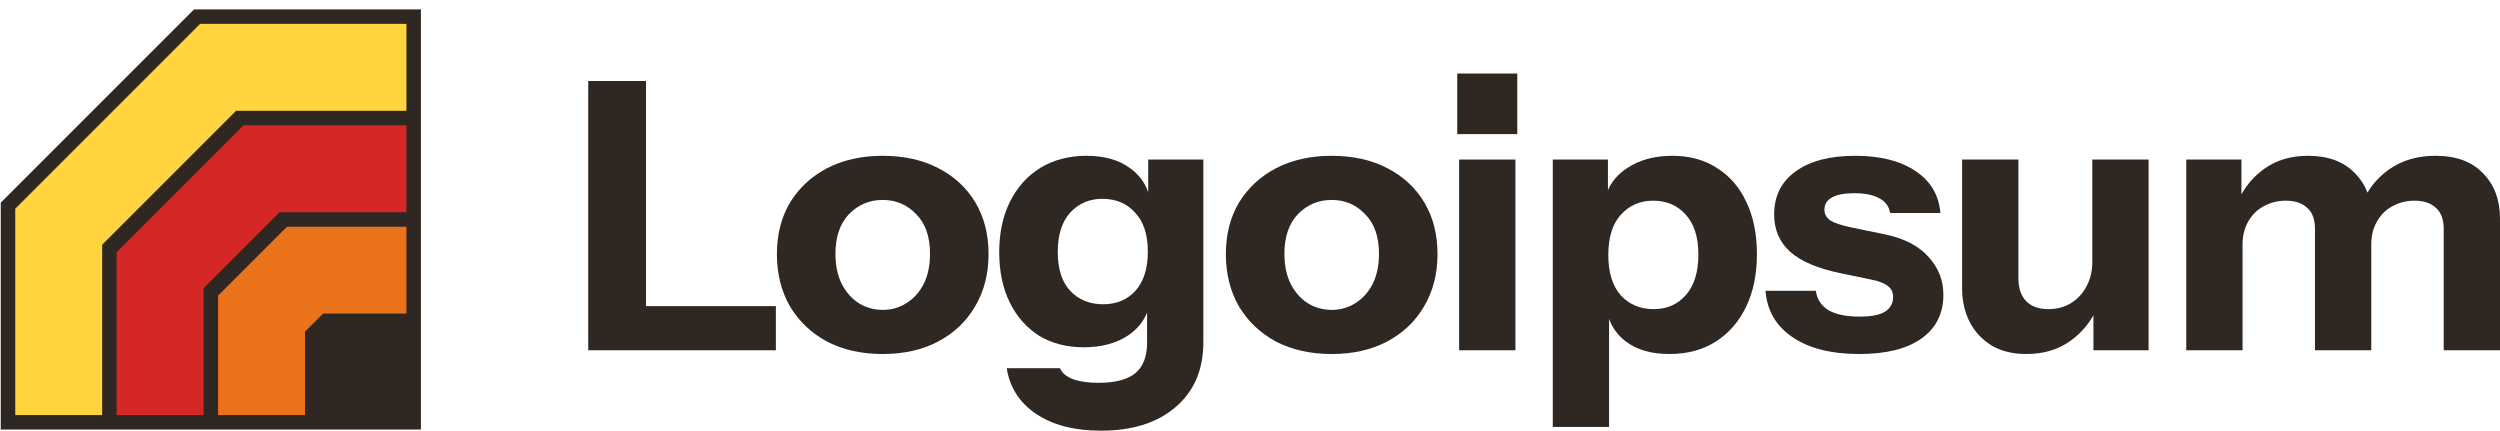
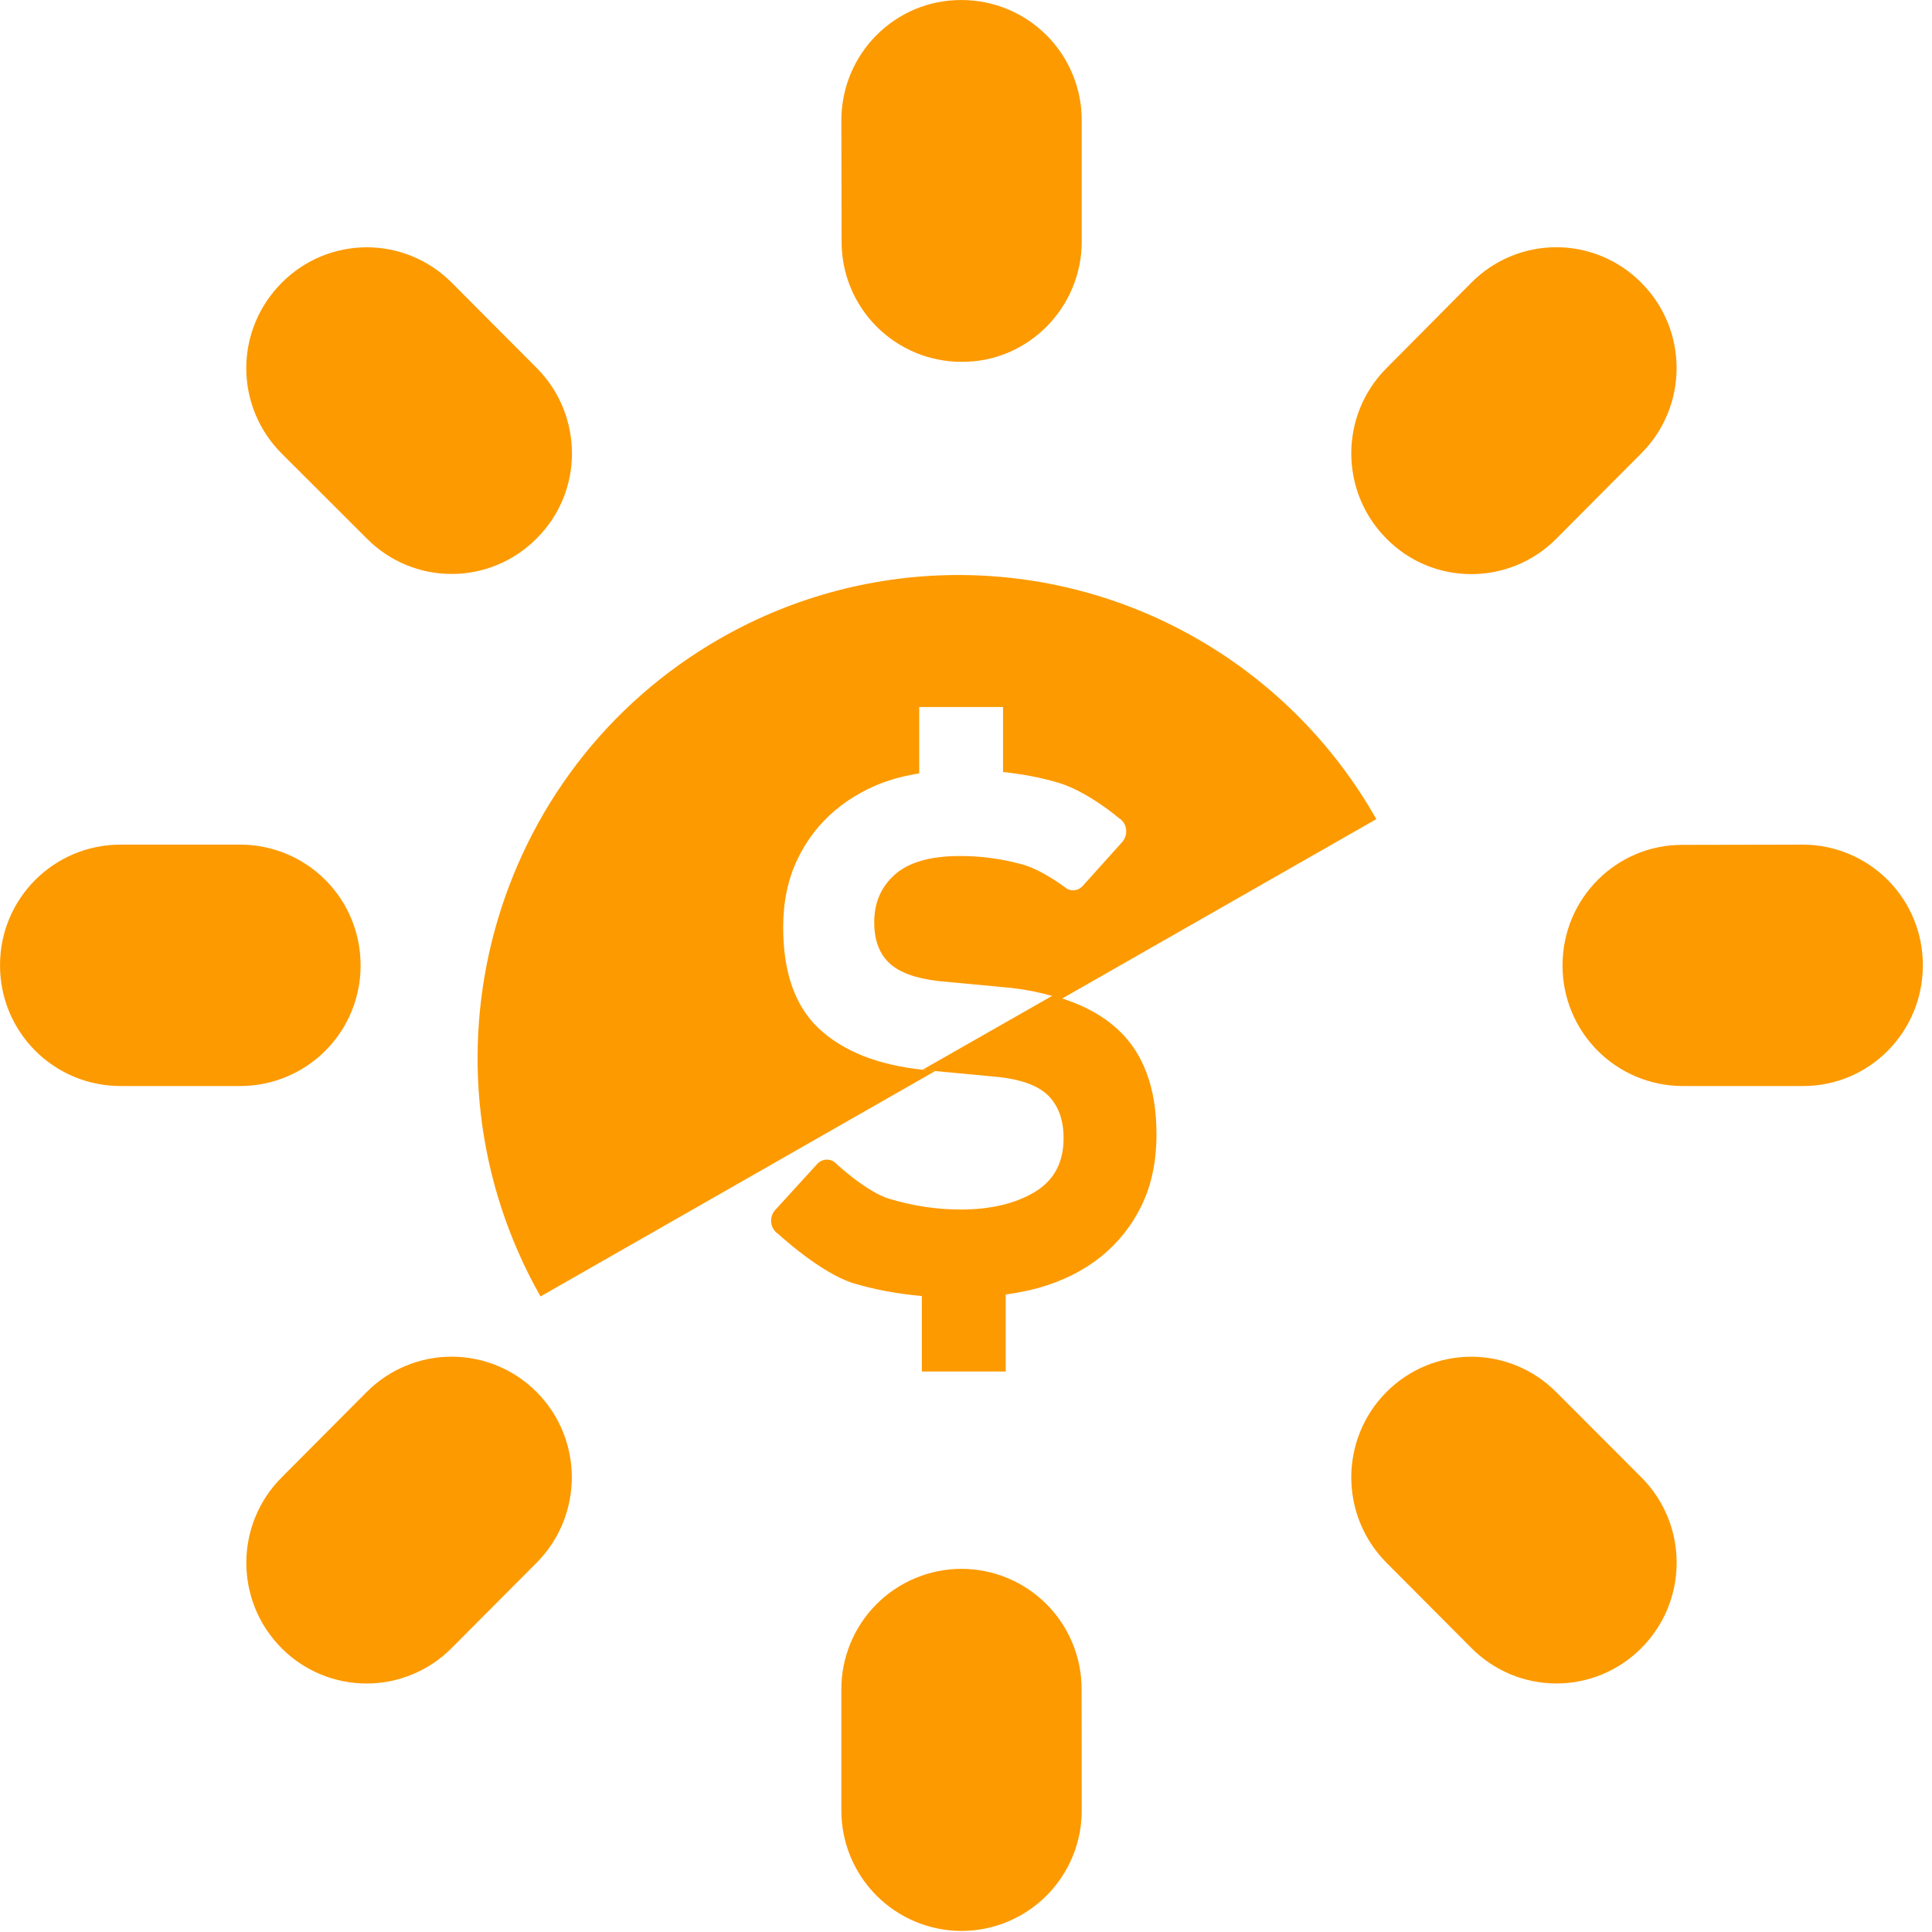
- <svg xmlns="http://www.w3.org/2000/svg" width="238" height="41" viewBox="0 0 238 41" fill="none">
-   <path d="M40.071 40.893V0.893H18.476L0.071 19.297L0.071 40.893H40.071Z" fill="#2F2722" />
-   <path fill-rule="evenodd" clip-rule="evenodd" d="M19.382 27.434L19.382 39.514L11.106 39.513L11.106 24.006L23.185 11.927L38.692 11.927L38.692 20.203L26.613 20.203L19.382 27.434Z" fill="#D62727" />
-   <path fill-rule="evenodd" clip-rule="evenodd" d="M9.727 23.296L9.727 39.514L1.451 39.513L1.451 19.868L19.047 2.272L38.692 2.272L38.692 10.548L22.475 10.548L9.727 23.296Z" fill="#FFD43E" />
-   <path fill-rule="evenodd" clip-rule="evenodd" d="M29.037 31.572L29.037 39.514L20.761 39.514L20.761 28.144L27.323 21.582L38.692 21.582L38.692 29.858L30.751 29.858L29.037 31.572Z" fill="#EA721B" />
-   <path d="M138.909 15.188V33.346H144.268V15.188H138.909Z" fill="#2F2722" />
-   <path d="M138.73 7V12.768H144.446V7H138.73Z" fill="#2F2722" />
-   <path fill-rule="evenodd" clip-rule="evenodd" d="M158.935 33.702C157.196 33.702 155.803 33.298 154.755 32.491C154.02 31.925 153.496 31.214 153.183 30.356V40.644H147.824V15.188H153.075V18.102C153.446 17.255 154.053 16.557 154.898 16.007C156.065 15.224 157.506 14.832 159.221 14.832C160.864 14.832 162.281 15.224 163.472 16.007C164.687 16.767 165.616 17.847 166.259 19.247C166.926 20.647 167.259 22.297 167.259 24.196C167.259 26.118 166.914 27.792 166.223 29.216C165.532 30.64 164.568 31.744 163.329 32.527C162.091 33.31 160.626 33.702 158.935 33.702ZM157.434 29.429C158.697 29.429 159.721 28.978 160.507 28.076C161.293 27.174 161.686 25.893 161.686 24.231C161.686 22.57 161.281 21.3 160.471 20.422C159.685 19.544 158.649 19.105 157.363 19.105C156.124 19.105 155.1 19.556 154.29 20.458C153.504 21.336 153.111 22.606 153.111 24.267C153.111 25.928 153.504 27.21 154.29 28.112C155.1 28.99 156.148 29.429 157.434 29.429Z" fill="#2F2722" />
-   <path d="M170.648 32.099C172.22 33.168 174.34 33.702 177.008 33.702C179.556 33.702 181.521 33.215 182.902 32.242C184.308 31.245 185.01 29.857 185.01 28.076C185.01 26.676 184.534 25.466 183.581 24.445C182.652 23.401 181.271 22.689 179.437 22.309L176.15 21.632C175.269 21.443 174.638 21.229 174.257 20.992C173.875 20.73 173.685 20.386 173.685 19.959C173.685 19.461 173.911 19.081 174.364 18.82C174.84 18.535 175.555 18.393 176.507 18.393C177.555 18.393 178.365 18.559 178.937 18.891C179.508 19.2 179.842 19.663 179.937 20.28H184.725C184.582 18.571 183.796 17.241 182.367 16.292C180.937 15.319 179.02 14.832 176.615 14.832C174.185 14.832 172.292 15.331 170.934 16.328C169.576 17.301 168.898 18.666 168.898 20.422C168.898 21.87 169.41 23.056 170.434 23.982C171.458 24.884 173.054 25.561 175.221 26.012L178.151 26.617C178.937 26.783 179.473 26.997 179.758 27.258C180.068 27.495 180.223 27.839 180.223 28.29C180.223 28.883 179.961 29.346 179.437 29.678C178.937 29.987 178.127 30.141 177.008 30.141C175.769 30.141 174.792 29.94 174.078 29.536C173.387 29.109 172.982 28.492 172.863 27.685H168.076C168.219 29.56 169.076 31.031 170.648 32.099Z" fill="#2F2722" />
-   <path d="M208.132 15.188H213.384V18.502C213.948 17.501 214.687 16.681 215.599 16.043C216.743 15.236 218.112 14.832 219.708 14.832C221.613 14.832 223.09 15.367 224.138 16.435C224.699 16.994 225.113 17.628 225.381 18.337C225.94 17.41 226.669 16.646 227.568 16.043C228.759 15.236 230.188 14.832 231.855 14.832C233.832 14.832 235.344 15.39 236.392 16.506C237.464 17.598 238 19.034 238 20.814V33.346H232.641V21.81C232.641 20.885 232.391 20.208 231.891 19.781C231.414 19.33 230.736 19.105 229.854 19.105C229.092 19.105 228.39 19.283 227.746 19.639C227.127 19.971 226.639 20.458 226.282 21.098C225.924 21.715 225.746 22.451 225.746 23.306V33.346H220.387V21.81C220.387 20.885 220.137 20.208 219.636 19.781C219.16 19.33 218.481 19.105 217.6 19.105C216.838 19.105 216.135 19.283 215.492 19.639C214.873 19.971 214.385 20.458 214.027 21.098C213.67 21.715 213.491 22.451 213.491 23.306V33.346H208.132V15.188Z" fill="#2F2722" />
-   <path d="M192.901 33.702C191.615 33.702 190.507 33.429 189.578 32.883C188.673 32.313 187.983 31.565 187.506 30.64C187.03 29.69 186.792 28.634 186.792 27.471V15.188H192.151V26.439C192.151 27.436 192.401 28.183 192.901 28.682C193.401 29.18 194.104 29.429 195.009 29.429C195.819 29.429 196.533 29.239 197.152 28.86C197.772 28.48 198.26 27.958 198.617 27.293C198.998 26.605 199.189 25.822 199.189 24.943V15.188H204.548V33.346H199.296V30.019C198.728 31.009 197.978 31.833 197.045 32.491C195.902 33.298 194.521 33.702 192.901 33.702Z" fill="#2F2722" />
-   <path fill-rule="evenodd" clip-rule="evenodd" d="M126.777 33.702C124.776 33.702 123.014 33.31 121.49 32.527C119.989 31.72 118.81 30.604 117.953 29.18C117.119 27.732 116.702 26.071 116.702 24.196C116.702 22.321 117.119 20.683 117.953 19.283C118.81 17.882 119.989 16.791 121.49 16.007C123.014 15.224 124.776 14.832 126.777 14.832C128.802 14.832 130.564 15.224 132.065 16.007C133.589 16.791 134.768 17.882 135.602 19.283C136.435 20.683 136.852 22.321 136.852 24.196C136.852 26.071 136.423 27.732 135.566 29.18C134.732 30.604 133.553 31.72 132.029 32.527C130.529 33.31 128.778 33.702 126.777 33.702ZM126.777 29.5C127.611 29.5 128.361 29.287 129.028 28.86C129.719 28.432 130.267 27.827 130.671 27.044C131.076 26.237 131.279 25.276 131.279 24.16C131.279 22.523 130.838 21.265 129.957 20.386C129.099 19.485 128.04 19.034 126.777 19.034C125.515 19.034 124.443 19.485 123.562 20.386C122.704 21.288 122.276 22.546 122.276 24.16C122.276 25.276 122.478 26.237 122.883 27.044C123.288 27.827 123.824 28.432 124.491 28.86C125.181 29.287 125.944 29.5 126.777 29.5Z" fill="#2F2722" />
-   <path fill-rule="evenodd" clip-rule="evenodd" d="M98.627 39.398C100.223 40.466 102.283 41 104.808 41C107.833 41 110.214 40.24 111.953 38.721C113.692 37.226 114.561 35.173 114.561 32.562V15.188H109.309V18.294C108.992 17.384 108.433 16.634 107.63 16.043C106.558 15.236 105.165 14.832 103.45 14.832C101.783 14.832 100.318 15.212 99.056 15.972C97.817 16.731 96.853 17.799 96.162 19.176C95.471 20.553 95.126 22.166 95.126 24.018C95.126 25.845 95.459 27.436 96.126 28.788C96.793 30.141 97.722 31.198 98.913 31.957C100.127 32.693 101.545 33.061 103.164 33.061C104.855 33.061 106.272 32.681 107.416 31.922C108.255 31.346 108.851 30.624 109.202 29.755V32.633C109.202 33.939 108.833 34.9 108.095 35.517C107.356 36.134 106.177 36.443 104.558 36.443C103.581 36.443 102.771 36.324 102.128 36.087C101.509 35.85 101.104 35.505 100.913 35.054H95.84C96.126 36.882 97.055 38.33 98.627 39.398ZM108.095 27.685C107.309 28.539 106.284 28.966 105.022 28.966C103.736 28.966 102.688 28.539 101.878 27.685C101.092 26.83 100.699 25.596 100.699 23.982C100.699 22.368 101.092 21.122 101.878 20.244C102.688 19.366 103.712 18.927 104.951 18.927C106.237 18.927 107.273 19.366 108.059 20.244C108.869 21.098 109.274 22.333 109.274 23.947C109.274 25.561 108.881 26.807 108.095 27.685Z" fill="#2F2722" />
-   <path fill-rule="evenodd" clip-rule="evenodd" d="M84.036 33.702C82.035 33.702 80.273 33.31 78.749 32.527C77.248 31.72 76.069 30.604 75.212 29.18C74.378 27.732 73.961 26.071 73.961 24.196C73.961 22.321 74.378 20.683 75.212 19.283C76.069 17.882 77.248 16.791 78.749 16.007C80.273 15.224 82.035 14.832 84.036 14.832C86.061 14.832 87.823 15.224 89.324 16.007C90.848 16.791 92.027 17.882 92.861 19.283C93.694 20.683 94.111 22.321 94.111 24.196C94.111 26.071 93.682 27.732 92.825 29.18C91.991 30.604 90.812 31.72 89.288 32.527C87.787 33.31 86.037 33.702 84.036 33.702ZM84.036 29.5C84.87 29.5 85.62 29.287 86.287 28.86C86.978 28.432 87.525 27.827 87.93 27.044C88.335 26.237 88.538 25.276 88.538 24.16C88.538 22.523 88.097 21.265 87.216 20.386C86.358 19.485 85.299 19.034 84.036 19.034C82.774 19.034 81.702 19.485 80.821 20.386C79.963 21.288 79.534 22.546 79.534 24.16C79.534 25.276 79.737 26.237 80.142 27.044C80.547 27.827 81.083 28.432 81.75 28.86C82.44 29.287 83.203 29.5 84.036 29.5Z" fill="#2F2722" />
-   <path d="M56 7.712V33.346H73.863V29.145H61.502V7.712H56Z" fill="#2F2722" />
+ <svg xmlns="http://www.w3.org/2000/svg" xml:space="preserve" viewBox="0 0 211 211">
+   <path fill="#fd9a00" fill-rule="evenodd" d="M12.226 18.998a3.975 3.975 0 0 0-3.969-3.985h-3.97A3.975 3.975 0 0 0 .32 18.998a3.975 3.975 0 0 0 3.969 3.986h3.968a3.975 3.975 0 0 0 3.97-3.986M12.427 33.089l-2.81 2.822a3.995 3.995 0 0 0 0 5.636 3.957 3.957 0 0 0 5.613 0l2.81-2.822a4 4 0 0 0 0-5.636 3.957 3.957 0 0 0-5.613 0M32.071 38.927a3.975 3.975 0 0 0-3.969 3.985V46.9a3.975 3.975 0 0 0 3.969 3.985A3.975 3.975 0 0 0 36.04 46.9l-.004-3.987a3.97 3.97 0 0 0-3.965-3.985M51.71 33.093a3.95 3.95 0 0 0-5.608-.004 4 4 0 0 0 0 5.636l2.807 2.818a3.95 3.95 0 0 0 5.612 0 3.993 3.993 0 0 0 0-5.636zM59.854 15.013l-3.977.008c-2.186-.008-3.96 1.774-3.96 3.977a3.97 3.97 0 0 0 3.96 3.986h3.97c2.201.008 3.968-1.783 3.968-3.986a3.97 3.97 0 0 0-3.96-3.985M51.71 4.912l2.807-2.819a3.987 3.987 0 0 0 0-5.636 3.946 3.946 0 0 0-5.608-.004L46.102-.72a3.99 3.99 0 0 0 0 5.628c1.542 1.566 4.062 1.558 5.609.005M32.071-.93c2.19.016 3.969-1.783 3.969-3.978v-3.985a3.97 3.97 0 0 0-3.969-3.985c-2.194-.008-3.969 1.774-3.969 3.978l.008 3.993A3.96 3.96 0 0 0 32.071-.93M12.435 4.908a3.94 3.94 0 0 0 5.602-.004C19.599 3.36 19.59.83 18.045-.724l-2.807-2.818a3.95 3.95 0 0 0-5.613 0 3.98 3.98 0 0 0-.011 5.633z" clip-rule="evenodd" style="stroke-width:.994" transform="translate(-1.055 42.593)scale(3.3073)" />
+   <path d="M32.071 6.11a15.876 15.942 0 0 0-7.951 2.084 15.876 15.942 0 0 0-5.952 21.739l13.038-7.447-.425-.04q-2.207-.237-3.403-1.343-1.198-1.11-1.197-3.36 0-1.245.46-2.22a4.8 4.8 0 0 1 1.258-1.645 5.4 5.4 0 0 1 1.855-1.008c.295-.093.605-.155.919-.211v-2.19h2.768v2.146c.647.07 1.262.183 1.834.356.971.29 1.991 1.164 1.991 1.164a.5.5 0 0 1 .237.364.53.53 0 0 1-.126.427l-1.301 1.447a.424.424 0 0 1-.53.094s-.77-.6-1.436-.791a7.6 7.6 0 0 0-2.1-.287q-1.443.001-2.132.605-.69.606-.69 1.58-.002.874.49 1.342.491.474 1.657.605l2.177.204a8.4 8.4 0 0 1 1.864.38l10.392-5.934A15.876 15.942 0 0 0 32.07 6.11" style="stroke-width:.994;fill:#fd9a00" transform="translate(-1.055 42.593)scale(3.3073)" />
+   <path d="M330.94 222.233 221.11 279.36c.766.081 1.48.204 2.253.28l63.566 5.47c19.36 2.157 33.077 7.078 41.186 14.891 8.14 7.875 12.17 18.591 12.17 32.185 0 18.875-8.217 32.687-24.717 41.625-16.468 8.875-37.232 13.314-62.357 13.314-19.922 0-39.893-2.753-60.018-8.222-20.125-5.5-46.685-28.561-46.685-28.561-4.593-2.812-10.531-2.091-14.36 1.69l-35.486 35.5a11.6 11.6 0 0 0-3.311 9.686 11.54 11.54 0 0 0 5.61 8.531s36.296 30.657 64.015 38.251c18.156 5 37.435 8.14 57.607 9.843v58.159h70.831v-59.344c9.47-1.28 18.793-2.846 27.7-5.096 20.374-5.266 37.906-13.251 52.562-23.97 14.594-10.75 26.128-23.874 34.52-39.608 8.358-15.703 12.544-33.968 12.542-54.952 0-35-10.576-61.687-31.78-80.015-14.14-12.22-32.891-21.096-56.02-26.784" style="fill:#fd9a00" transform="matrix(.1293 0 0 .14166 72.159 77.257)" />
</svg>
